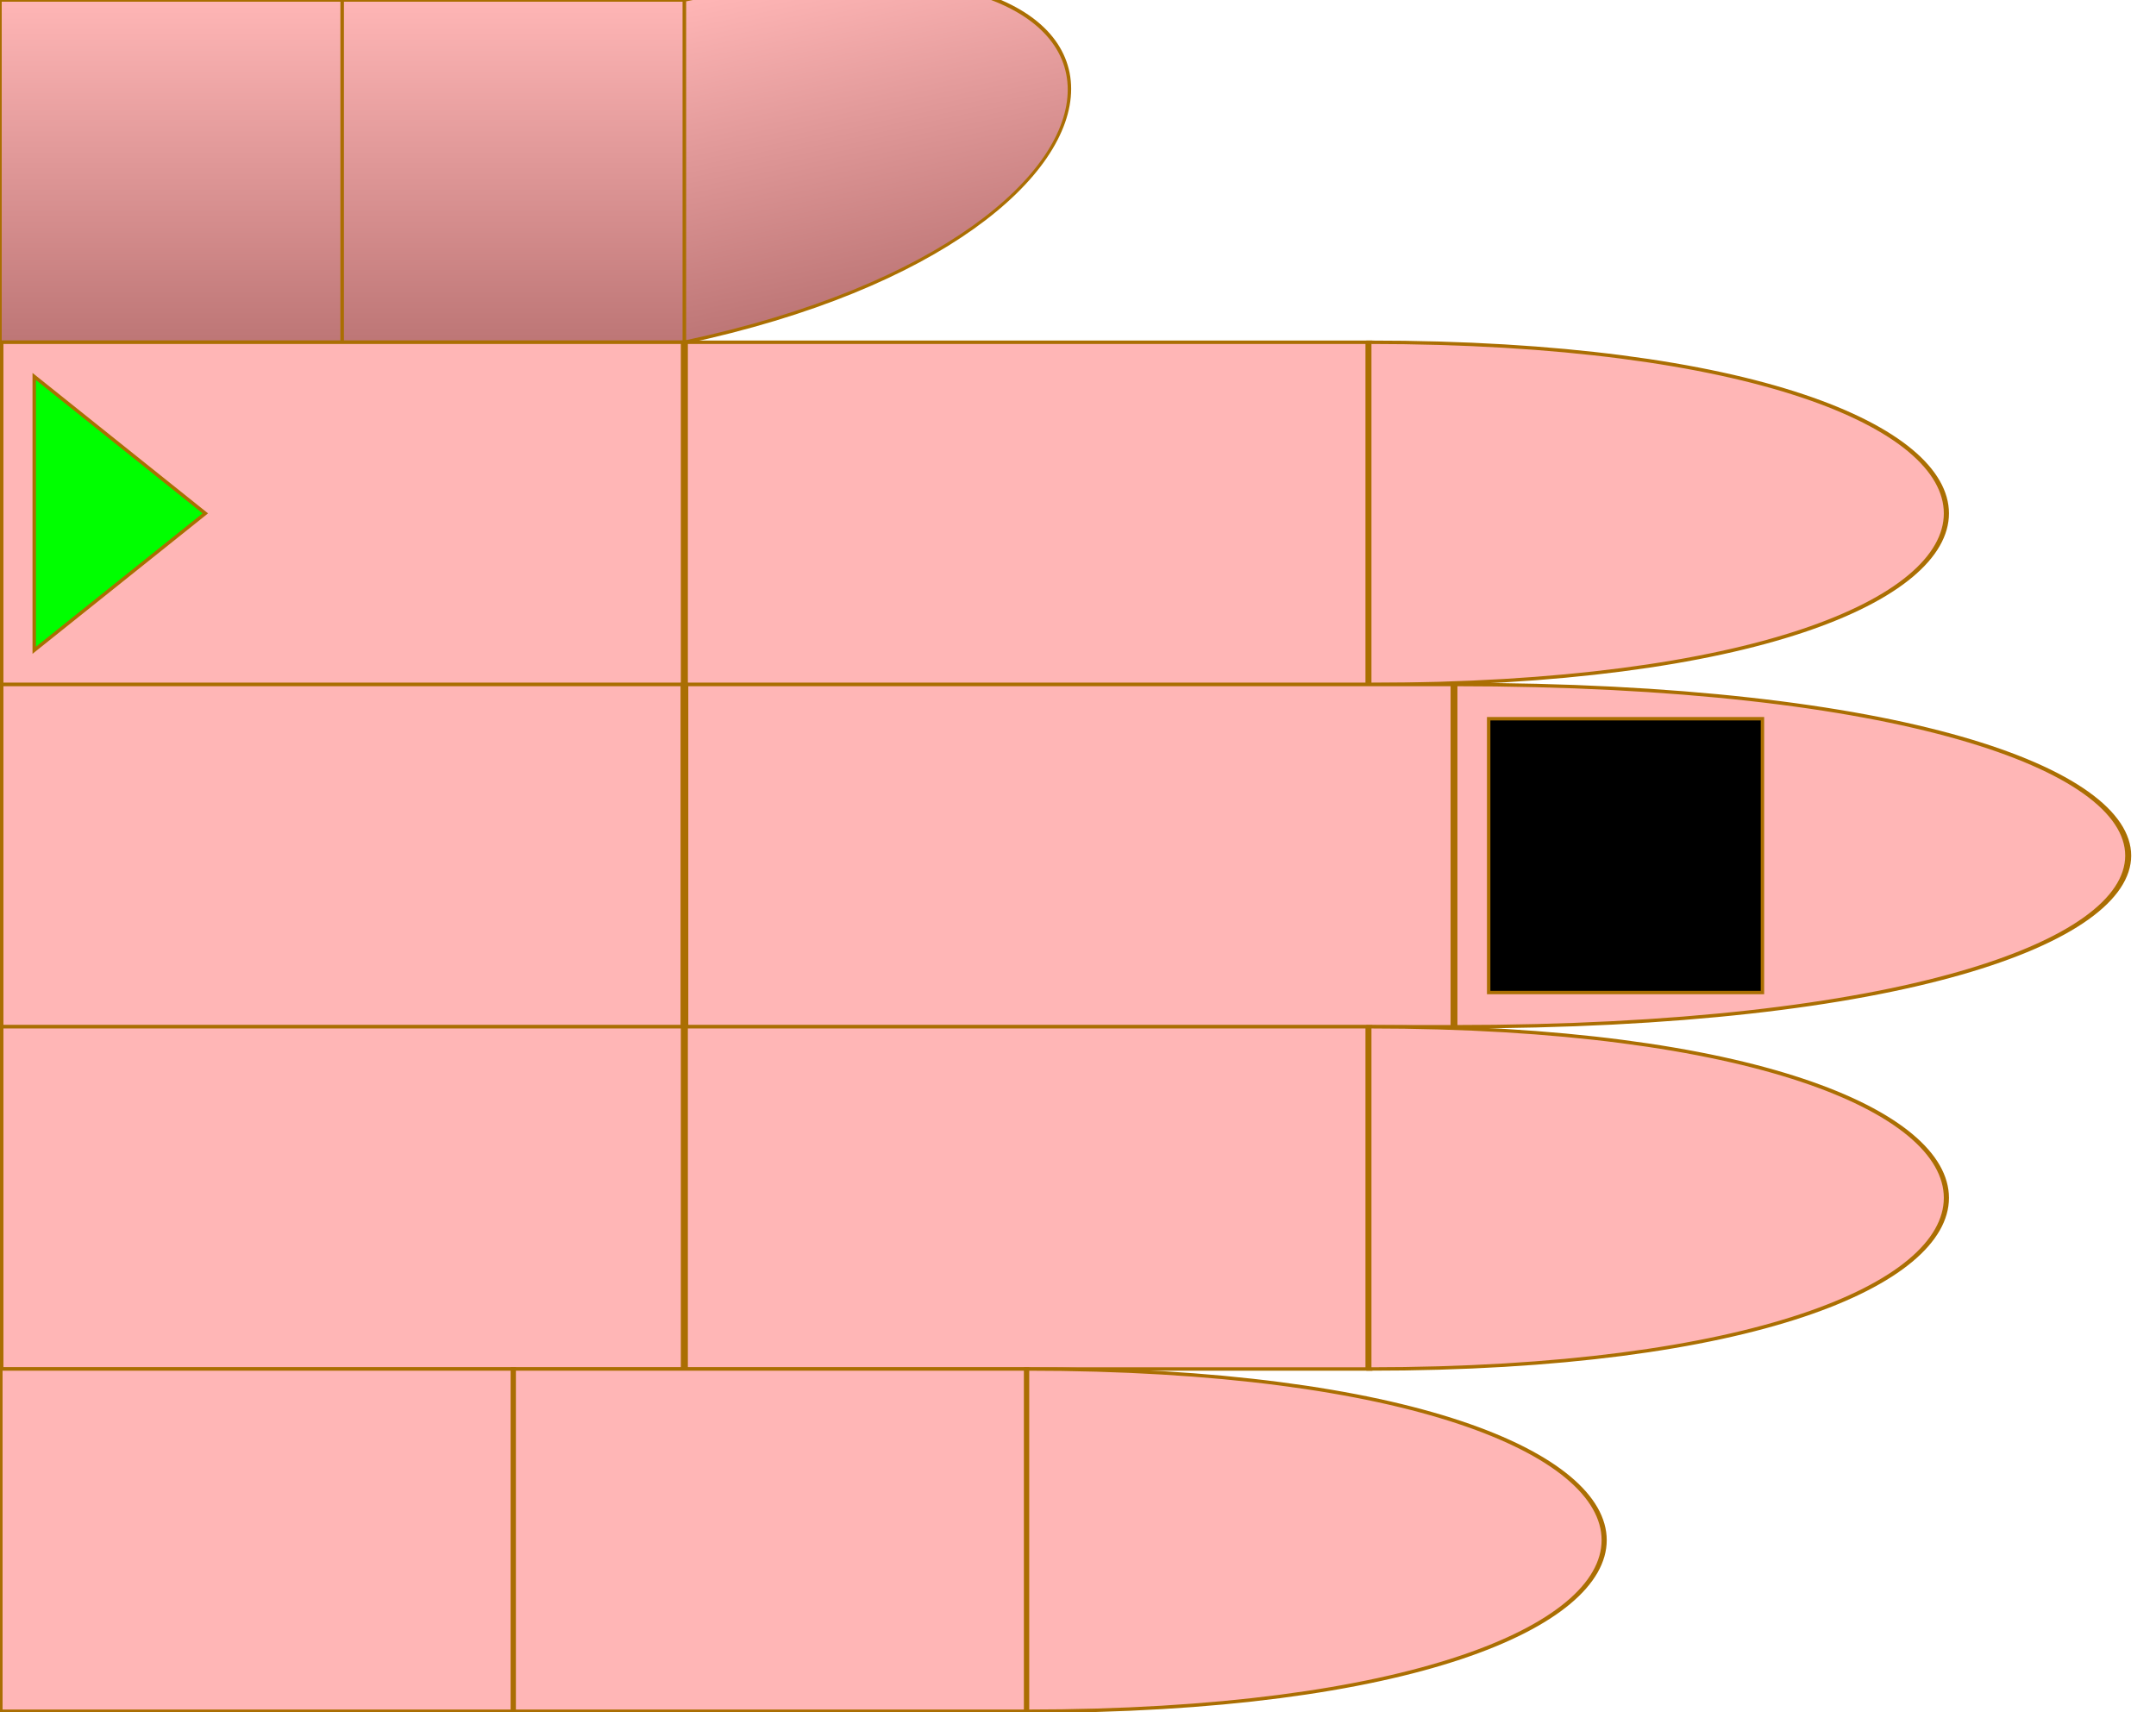
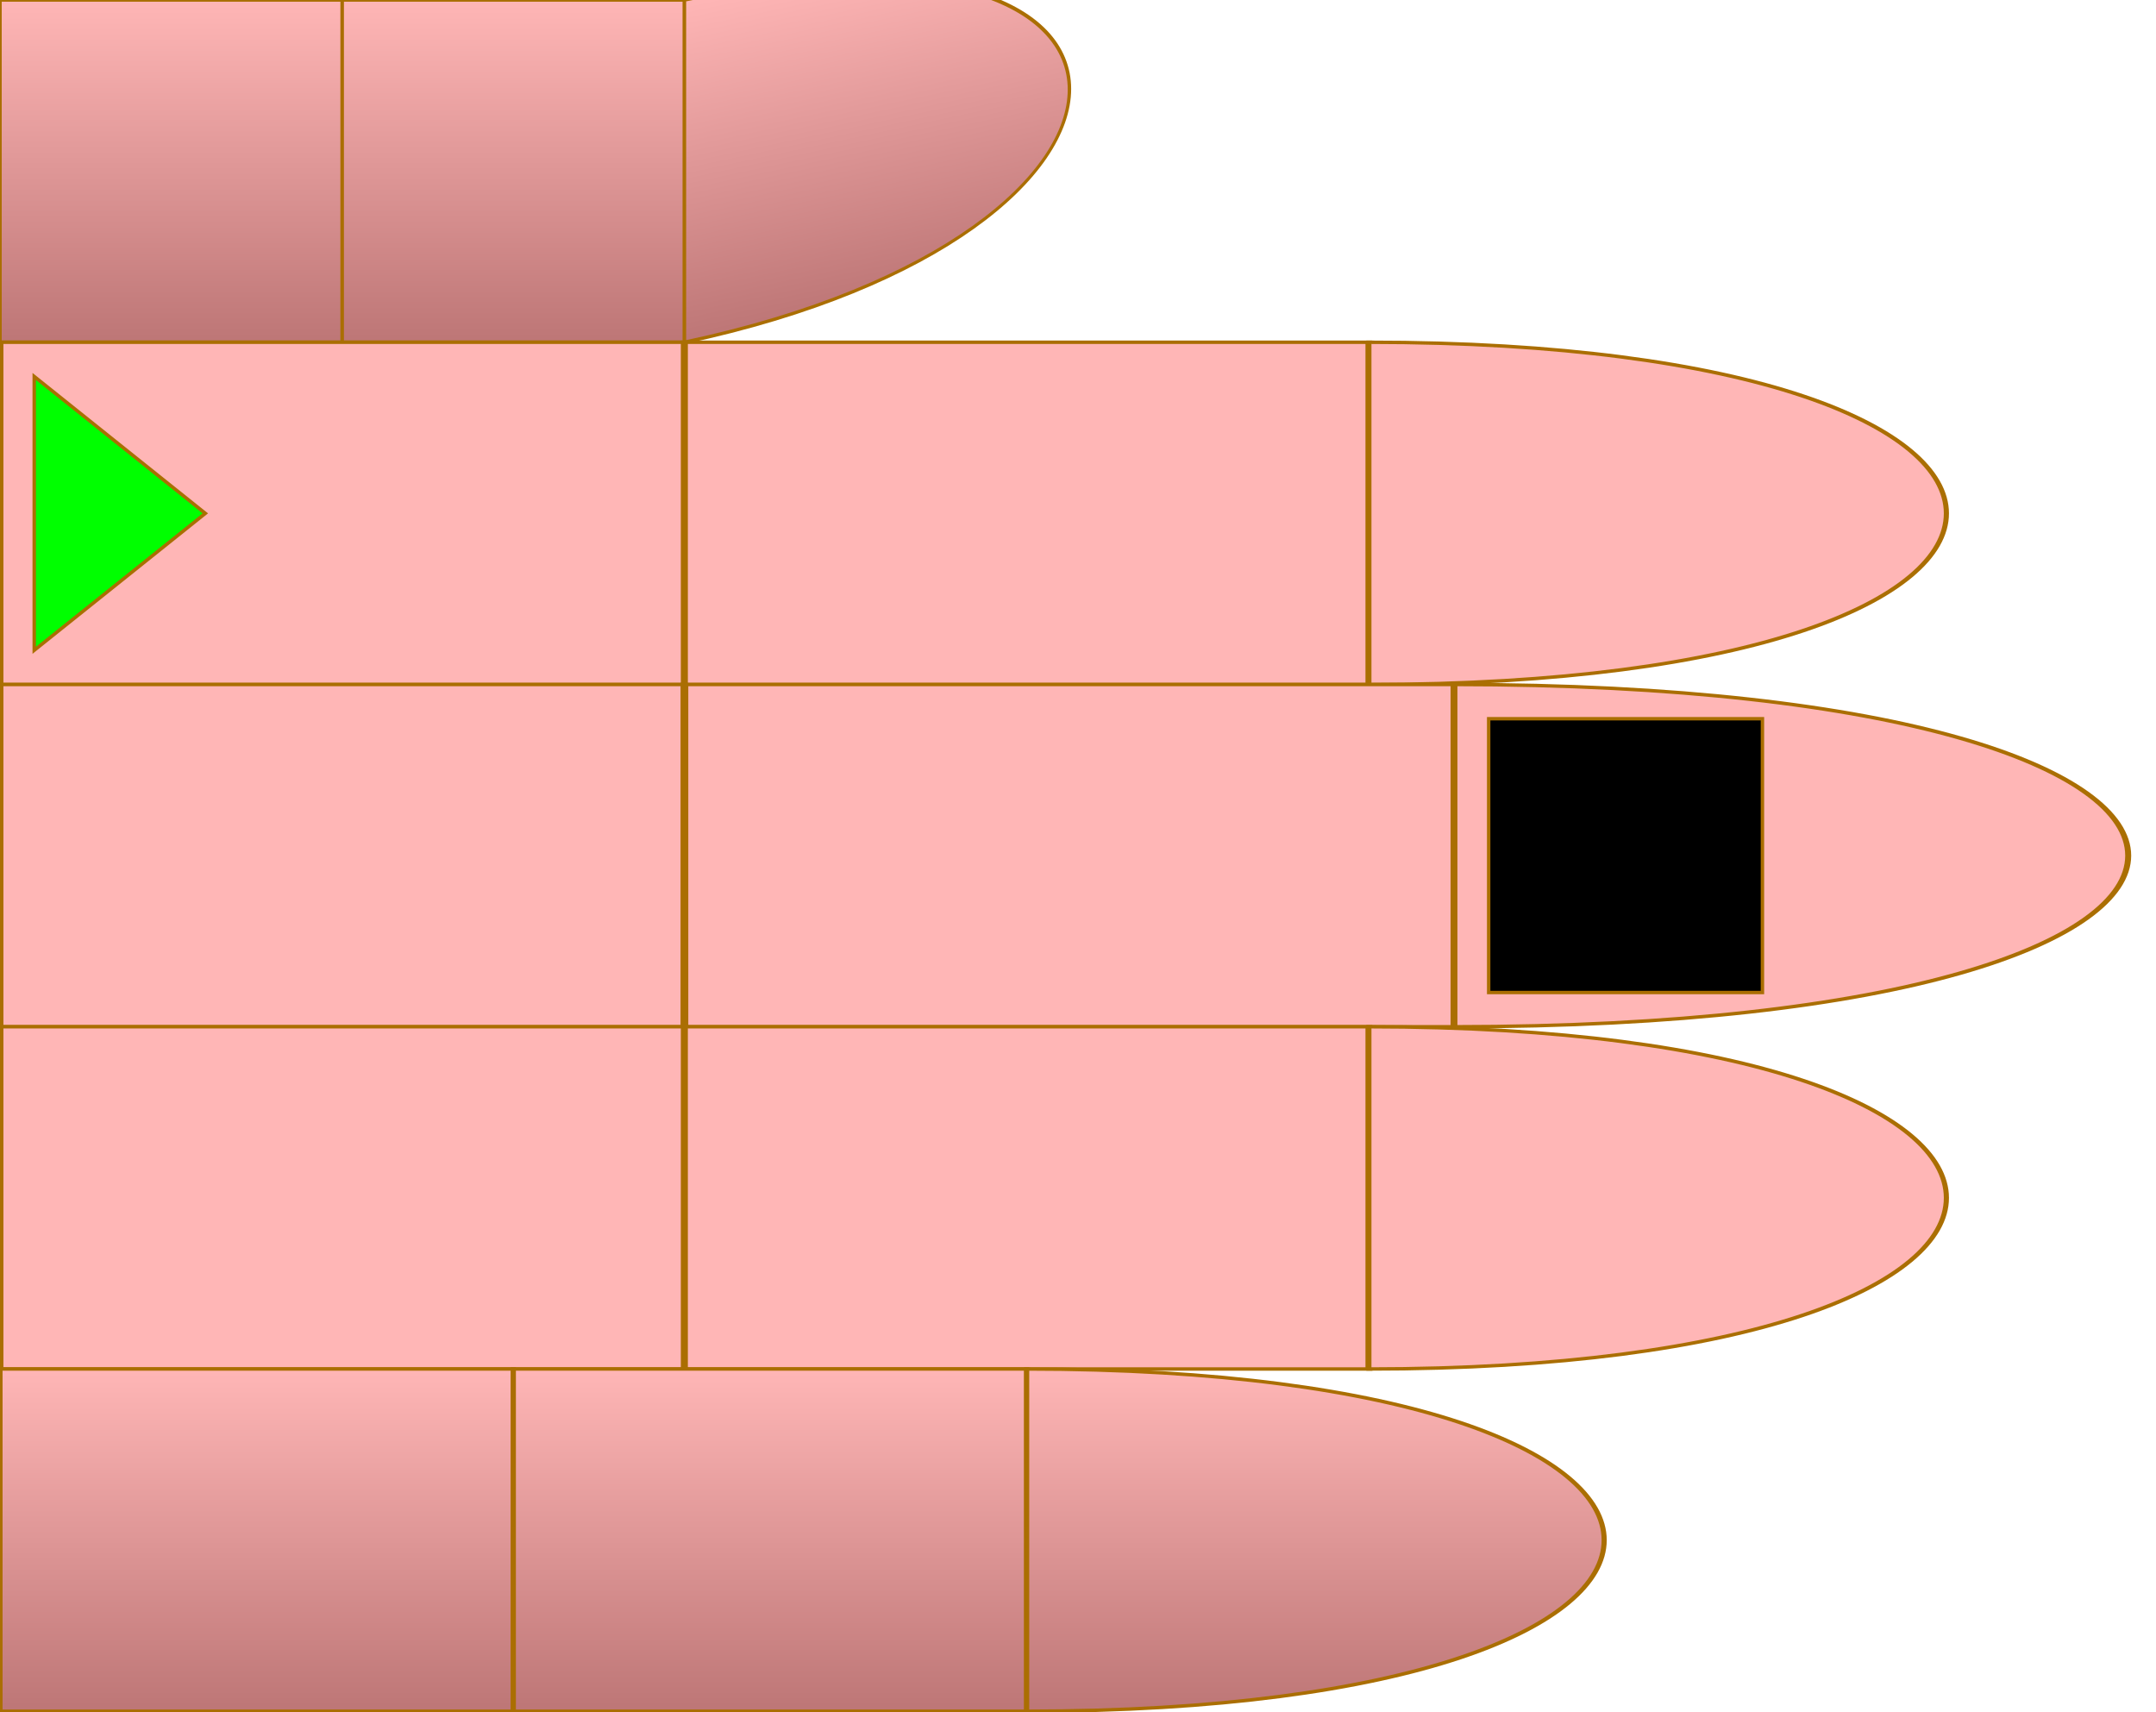
<svg xmlns="http://www.w3.org/2000/svg" id="chord-hand" viewBox="0 0 63 50" width="630" height="500">
  <style>
        #hand g use {
            stroke: #aa6e02 ;
            stroke-width: 0.1px;
        }
        #thumb {
            fill: url("#thumbGradient");
        }
        #index {
            fill: #ffb6b6ff;
        }
        #middle {
            fill: #ffb6b6ff;
        }
        #ring {
            fill: #ffb6b6ff;
        }
        #pinky {
-             fill: #ffb6b6ff;
+             fill: url("#thumbGradient");
        }
    </style>
  <defs>
    <linearGradient id="thumbGradient" x1="1" x2="1" y1="0" y2="1">
      <stop offset="0%" stop-color="#ffb6b6ff" />
      <stop offset="100%" stop-color="#BD7676" />
    </linearGradient>
    <linearGradient id="fingerGradient" x1="1" x2="1" y1="0" y2="1">
      <stop offset="0%" stop-color="#BD7676" />
      <stop offset="50%" stop-color="#ffb6b6ff" />
      <stop offset="100%" stop-color="#BD7676" />
    </linearGradient>
    <radialGradient id="roundTipGradient" cx="50%" cy="50%" r="50%" fx="50%" fy="50%">
      <stop offset="0%" stop-color="#ffb6b6ff" />
      <stop offset="100%" stop-color="#BD7676" />
    </radialGradient>
    <path id="phalange" d="                 M 0 0                  L 10 0                 L 10 10                 L 0 10                 Z" stroke-width="useCurrent" stroke="useCurrent" />
    <path id="tip" d="                 M 0 0                  C 15 0, 15 10, 0 10                 L 0 10                 Z" stroke-width="useCurrent" stroke="useCurrent" />
    <circrle id="round-tip" cx="0" cy="5" r="5" fill="url('#roundTipGradient')" />
    <polygon id="start" points="1,1 6,5 1,9" fill="#0F0F" z-index="1010" />
    <rect id="start-stop" y="1" x="6" width="3" height="8" fill="#000F" z-index="1000" />
    <rect id="stop" y="1" width="8" height="8" fill="#000F" z-index="1000" />
    <circle id="dot" cx="3" cy="5" r="2" stroke="none" />
  </defs>
  <g id="hand" viewBox="0 0 63 50" x="0" y="0">
    <g id="thumb">
      <use id="me" href="#phalange" transform="translate(0,0)" />
      <use id="mf" href="#phalange" transform="translate(10,0)" />
      <use id="pf" href="#tip" transform="translate(20,0) scale(1,1) skewY(-12)" />
    </g>
    <g id="index" transform="translate(0,10)">
      <use id="me" href="#phalange" transform="translate(0,0) scale(2,1)" />
      <use id="mf" href="#phalange" transform="translate(20,0) scale(2,1) " />
      <use id="pf" href="#tip" transform="translate(40,0) scale(1.5,1) " />
      <use id="start" href="#start" x="0" />
    </g>
    <g id="middle" transform="translate(0,20)">
      <use id="me" href="#phalange" transform="translate(0,0) scale(2,1) " />
      <use id="mf" href="#phalange" transform="translate(20,0) scale(2.25,1) " />
      <use id="pf" href="#tip" transform="translate(42.5,0) scale(1.75,1) " />
      <use id="stop" href="#stop" x="43.5" />
    </g>
    <g id="ring" transform="translate(0,30)">
      <use id="me" href="#phalange" transform="translate(0,0) scale(2,1) " />
      <use id="mf" href="#phalange" transform="translate(20,0) scale(2,1) " />
      <use id="pf" href="#tip" transform="translate(40,0) scale(1.5,1) " />
    </g>
    <g id="pinky" transform="translate(0,40)">
      <use id="me" href="#phalange" transform="translate(0,0) scale(1.5,1) " />
      <use id="mf" href="#phalange" transform="translate(15,0) scale(1.5,1) " />
      <use id="pf" href="#tip" transform="translate(30,0) scale(1.5,1) " />
    </g>
  </g>
</svg>
